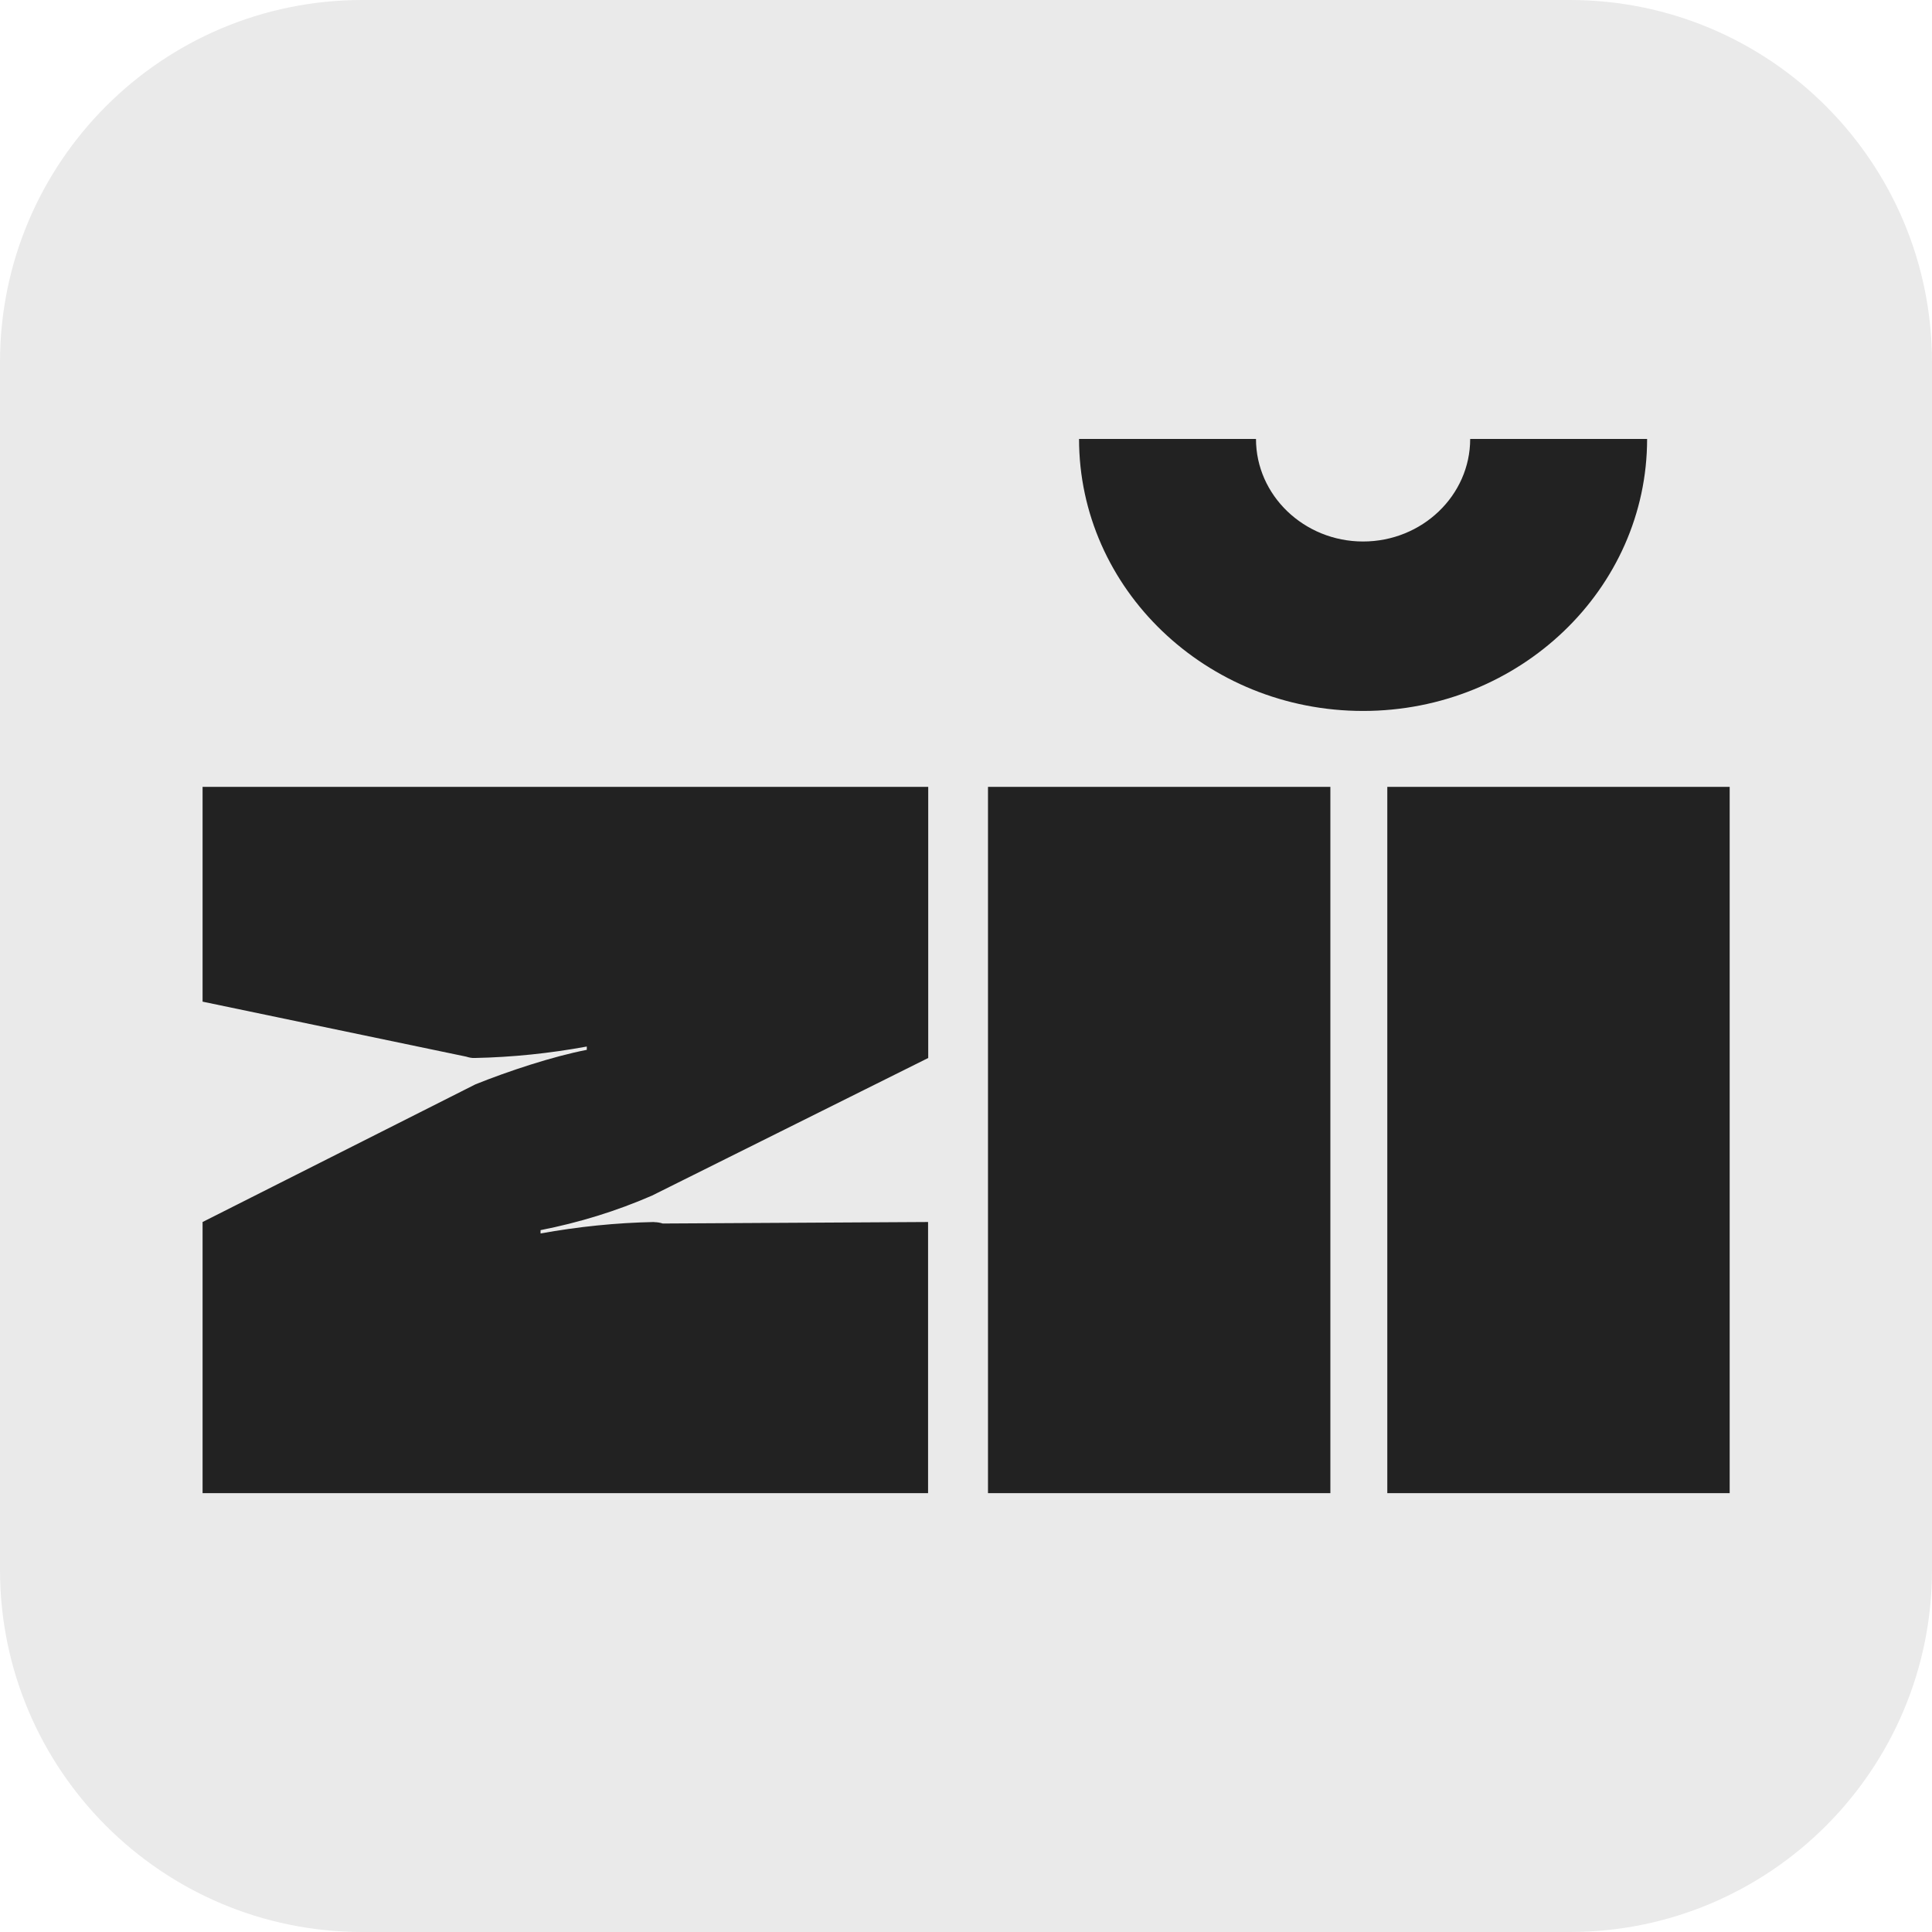
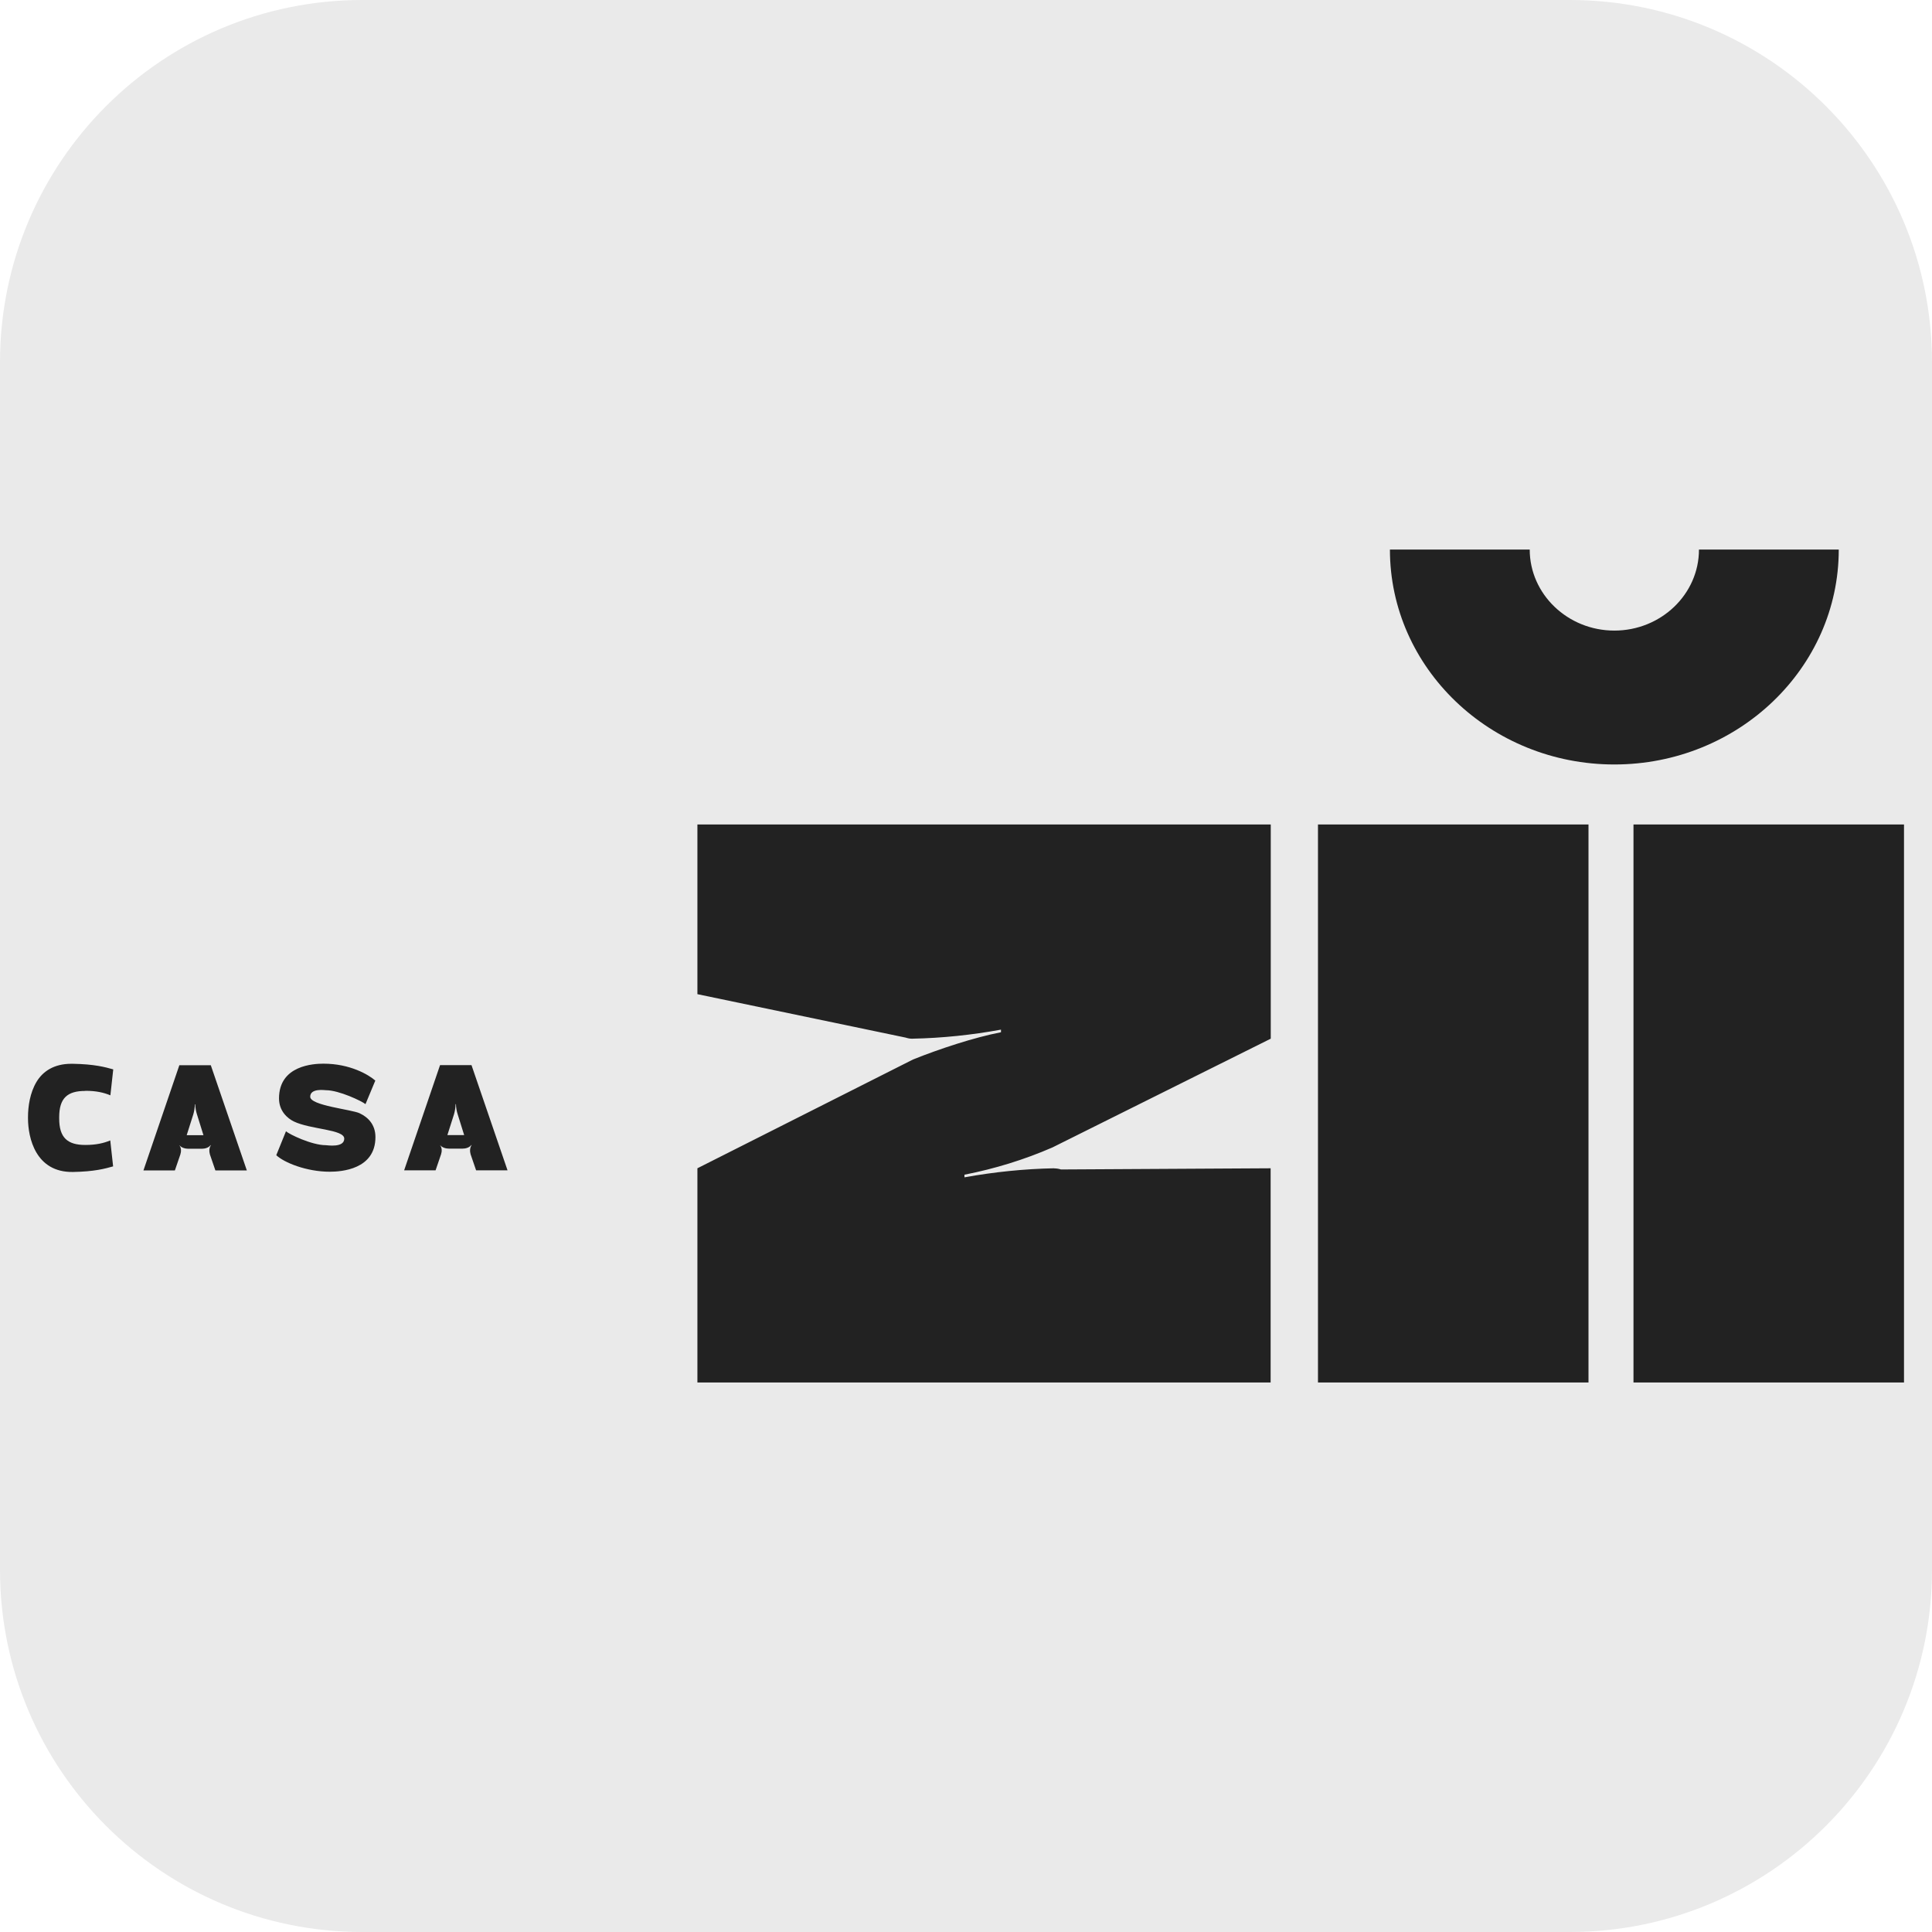
<svg xmlns="http://www.w3.org/2000/svg" viewBox="0 0 512 512">
  <rect width="512" height="512" rx="96" fill="#EAEAEA" />
-   <svg x="40" y="40" width="432" height="432" viewBox="67.35 -24.38 138 138">
+   <svg x="0" y="0" width="512" height="512" viewBox="-3 -58.88 207 207">
    <path d="M109.96 66.293C106.724 66.356 103.516 66.688 100.334 67.262V66.981C103.582 66.344 106.738 65.375 109.76 64.061L133.152 52.407V29.455H71.722V47.638L94.036 52.292C94.276 52.369 94.515 52.42 94.768 52.407C97.95 52.343 101.119 52.012 104.248 51.438V51.718C101.345 52.279 97.578 53.529 94.822 54.638L71.722 66.293V89.245H133.139V66.293L110.678 66.42C110.439 66.344 110.199 66.305 109.946 66.305L109.96 66.293ZM138.212 89.245H167.196V29.455H138.212V89.245ZM172.016 29.455V89.245H201V29.455H172.016ZM6.151 57.992C7.309 57.992 8.121 58.183 8.827 58.476L9.133 55.697C8.281 55.454 7.11 55.136 4.806 55.097H4.633C2.796 55.097 1.584 55.901 0.905 57.048C0.213 58.209 0 59.662 0 60.81V60.937C0 63.016 0.812 66.752 4.82 66.688C7.11 66.65 8.268 66.331 9.12 66.089L8.814 63.309C8.108 63.602 7.296 63.794 6.138 63.794C4.234 63.794 3.342 63.016 3.342 60.963V60.822C3.342 58.757 4.234 58.005 6.138 58.005L6.151 57.992ZM16.216 55.25L12.369 66.522H15.737L16.323 64.814C16.429 64.495 16.429 64.1 16.216 63.832H16.23C16.443 64.087 16.829 64.202 17.188 64.202H18.613C18.972 64.202 19.358 64.087 19.558 63.819H19.598C19.398 64.112 19.398 64.495 19.492 64.814L20.077 66.522H23.446L19.585 55.25H16.216ZM17.002 62.748L17.707 60.529C17.814 60.172 17.867 59.802 17.881 59.433H17.921C17.921 59.777 18 60.211 18.107 60.529L18.799 62.748H17.015H17.002ZM35.548 60.402C34.63 59.981 30.236 59.573 30.236 58.629C30.236 57.686 31.794 57.928 31.927 57.928C33.325 57.928 35.775 59.101 36.161 59.42L37.212 56.895C36.493 56.27 34.51 55.085 31.66 55.085C30.622 55.085 26.894 55.25 26.894 58.808C26.894 60.185 27.826 60.95 28.465 61.269C30.276 62.149 33.884 62.11 33.884 63.118C33.884 64.125 32.047 63.819 31.913 63.819C30.396 63.819 27.986 62.646 27.64 62.327L26.601 64.89C27.427 65.681 29.837 66.662 32.326 66.662C33.564 66.662 37.226 66.42 37.226 62.952C37.226 61.575 36.387 60.797 35.535 60.402H35.548ZM44.149 55.238L40.301 66.51H43.67L44.255 64.801C44.362 64.482 44.362 64.087 44.149 63.819H44.162C44.375 64.074 44.761 64.189 45.121 64.189H46.545C46.905 64.189 47.291 64.074 47.491 63.806H47.531C47.331 64.1 47.331 64.482 47.424 64.801L48.01 66.51H51.378L47.517 55.238H44.149ZM44.934 62.735L45.64 60.517C45.747 60.16 45.8 59.79 45.813 59.42H45.853C45.853 59.764 45.933 60.198 46.039 60.517L46.732 62.735H44.948H44.934ZM194.01 0H179.032C179.032 4.794 174.958 8.683 169.965 8.683C164.973 8.683 160.899 4.782 160.899 0H145.92C145.92 12.7 156.705 23.028 169.965 23.028C183.226 23.028 194.01 12.7 194.01 0Z" fill="#222222" />
  </svg>
</svg>
